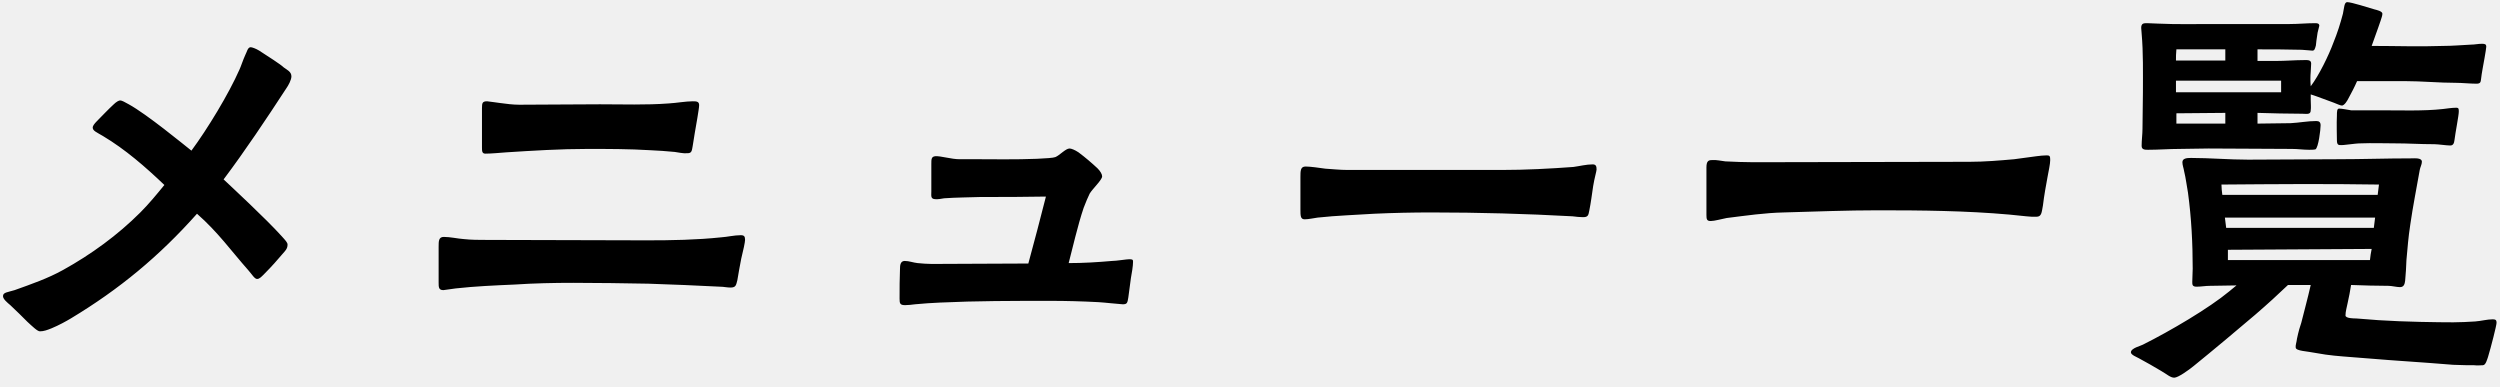
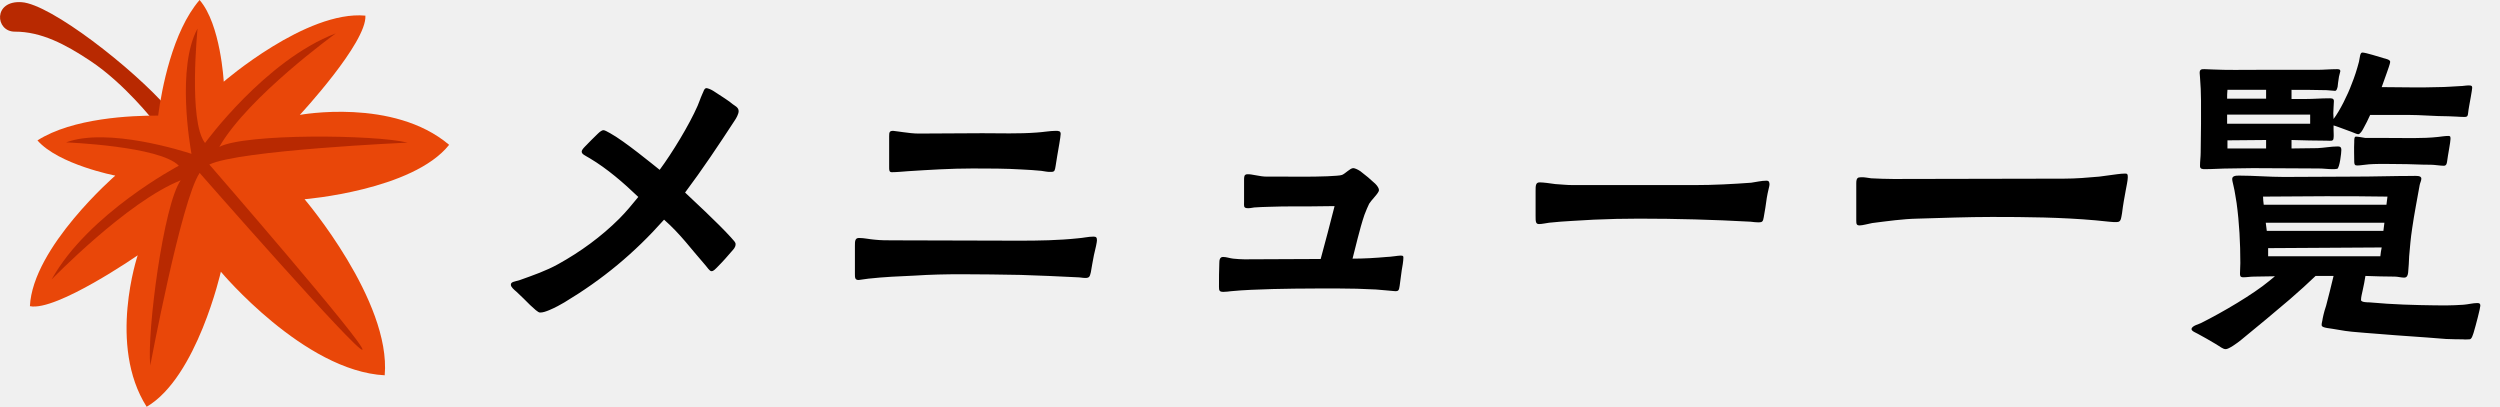
- <svg xmlns="http://www.w3.org/2000/svg" width="233" height="36" viewBox="0 0 233 36" fill="none">
-   <path d="M3.72 30.88C3.48 30.88 3 30.4 2.56 30C2 29.44 1.56 29 0.96 28.44C0.68 28.2 0.28 27.88 0.28 27.6C0.28 27.24 0.72 27.24 1.36 27.04C2.92 26.48 4.44 25.96 5.88 25.16C8.48 23.72 10.96 21.92 13.08 19.8C13.88 19 14.6 18.12 15.32 17.24C13.56 15.56 11.68 13.92 9.6 12.68C9 12.32 8.64 12.2 8.64 11.88C8.64 11.76 8.76 11.56 9.04 11.28C9.52 10.8 10.08 10.2 10.56 9.76C10.84 9.48 11.08 9.36 11.2 9.36C11.36 9.36 11.64 9.52 12 9.72C13.68 10.64 17.08 13.44 17.84 14.04C19.32 12.04 21.32 8.76 22.32 6.48C22.44 6.24 22.64 5.6 22.88 5.08C23 4.88 23.08 4.4 23.36 4.4C23.48 4.4 23.84 4.52 24.16 4.72C24.96 5.24 26.16 6 26.44 6.28C26.76 6.52 27.16 6.68 27.16 7.12C27.16 7.44 26.88 7.96 26.68 8.24C24.8 11.12 22.88 14 20.84 16.72C21.56 17.4 24.76 20.36 26.24 22C26.6 22.4 26.8 22.6 26.8 22.8C26.8 23.2 26.56 23.4 26.32 23.68C25.88 24.2 25.32 24.84 24.68 25.48C24.4 25.76 24.2 26 23.96 26C23.72 26 23.48 25.56 23.12 25.16C21.56 23.4 20.32 21.64 18.36 19.92C14.84 23.88 11.12 26.96 6.6 29.68C6.2 29.92 5.48 30.32 4.8 30.6C4.4 30.76 4.08 30.88 3.72 30.88ZM41.32 27.04C40.88 27.04 40.88 26.76 40.88 26.32V23C40.88 22.48 40.88 22.08 41.36 22.08C41.96 22.08 42.64 22.24 43.2 22.28C43.92 22.36 44.64 22.36 45.36 22.36L60.28 22.4C62.6 22.4 64.92 22.36 67.2 22.12C67.8 22.08 68.44 21.92 69.04 21.92C69.36 21.92 69.44 22.04 69.44 22.36C69.44 22.56 69.28 23.32 69.08 24.12C68.92 24.92 68.84 25.44 68.72 26.12C68.6 26.56 68.6 26.8 68.08 26.8C67.76 26.8 67.44 26.72 67.12 26.72C64.92 26.6 62.68 26.52 60.44 26.44C58.12 26.4 55.76 26.36 53.44 26.36C51.6 26.36 49.76 26.4 47.96 26.52C46.12 26.6 44.28 26.68 42.48 26.88L41.32 27.04ZM45.24 14.32C44.92 14.32 44.92 14.08 44.92 13.72V10.08C44.92 9.6 44.96 9.44 45.4 9.44C45.84 9.48 46.2 9.56 46.6 9.6C47.16 9.68 47.84 9.76 48.4 9.76C50.92 9.76 53.4 9.72 55.92 9.72C58.04 9.72 60.2 9.8 62.32 9.64C63.04 9.6 63.92 9.44 64.56 9.44C64.88 9.44 65.16 9.44 65.16 9.8C65.16 10 65.08 10.44 65 10.96C64.84 11.84 64.64 13.08 64.56 13.6C64.48 14.04 64.48 14.28 64.08 14.28C63.64 14.32 63.24 14.2 62.88 14.16C62.12 14.08 61.36 14.04 60.6 14C58.64 13.88 56.68 13.88 54.76 13.88C52.2 13.88 49.68 14.04 47.16 14.2C46.64 14.24 45.76 14.32 45.24 14.32ZM84.36 28.44C83.88 28.44 83.84 28.28 83.84 27.84C83.84 26.92 83.84 25.96 83.88 25.04C83.88 24.72 83.92 24.32 84.32 24.32C84.72 24.32 85.12 24.48 85.52 24.52C85.96 24.56 86.4 24.6 86.84 24.6C89.84 24.6 92.84 24.56 95.84 24.56C96.4 22.48 96.96 20.4 97.48 18.32C95.48 18.36 93.44 18.36 91.4 18.36C90.28 18.4 89.12 18.4 88 18.48C87.76 18.52 87.36 18.6 87.12 18.56C86.72 18.52 86.8 18.24 86.8 17.84V15.28C86.8 14.84 86.8 14.6 87.16 14.56C87.68 14.52 88.64 14.84 89.44 14.84H91.36C92.12 14.84 94.8 14.88 96.64 14.8C97.48 14.76 98.16 14.72 98.36 14.64C98.76 14.48 99.32 13.84 99.68 13.84C99.84 13.84 100.16 13.96 100.52 14.2C101.16 14.68 101.72 15.16 102.28 15.68C102.56 15.96 102.72 16.24 102.72 16.44C102.72 16.6 102.48 16.92 102.2 17.24C101.96 17.52 101.68 17.84 101.56 18.04C101.4 18.36 101.2 18.84 101 19.36C100.44 21 99.92 23.32 99.6 24.52C100.96 24.52 102.28 24.44 103.64 24.32C104.04 24.32 105 24.16 105.24 24.16C105.56 24.16 105.6 24.2 105.6 24.4C105.6 24.8 105.48 25.48 105.4 25.92L105.16 27.72C105.08 28.24 105.04 28.36 104.64 28.36C104 28.32 103.04 28.2 102.36 28.16C100.84 28.08 99.36 28.04 97.88 28.04C94.44 28.04 91 28.04 87.6 28.2C86.84 28.24 86.04 28.28 85.28 28.36C84.96 28.4 84.64 28.44 84.36 28.44ZM121.6 20.44C121.2 20.44 121.2 20.12 121.2 19.48V16.52C121.2 15.92 121.2 15.52 121.68 15.52C122.12 15.52 122.96 15.64 123.52 15.72C124.2 15.76 124.88 15.84 125.6 15.84H139.96C142.2 15.84 144.48 15.72 146.64 15.56C147.24 15.48 147.84 15.32 148.44 15.32C148.76 15.32 148.8 15.52 148.8 15.8C148.8 15.96 148.6 16.6 148.48 17.36C148.36 18.16 148.28 18.84 148.12 19.64C148.04 20.12 147.96 20.24 147.52 20.24C147.24 20.24 146.88 20.2 146.56 20.16C142.2 19.92 137.8 19.8 133.4 19.8C131.64 19.8 129.84 19.84 128.08 19.92C126.32 20.04 124.64 20.08 122.8 20.28C122.48 20.32 121.96 20.44 121.6 20.44ZM159.44 20.6C159.08 20.6 159.04 20.44 159.04 20.04V15.6C159.04 15 159.24 14.92 159.56 14.92C159.96 14.88 160.4 15 160.8 15.04C161.68 15.08 162.56 15.12 163.44 15.12C170.16 15.12 176.84 15.08 183.56 15.08C184.96 15.08 186.36 14.96 187.72 14.84L189.8 14.56C190.16 14.52 190.44 14.48 190.76 14.48C191.04 14.48 191.08 14.56 191.08 14.92C191.08 15.28 190.92 16 190.84 16.44C190.68 17.32 190.52 18.16 190.4 19.16C190.28 19.8 190.28 20.2 189.8 20.2C189.32 20.24 188.6 20.12 187.28 20C183.24 19.64 179.08 19.6 175.04 19.6C172.12 19.6 169.16 19.72 166.24 19.8C164.48 19.84 162.84 20.08 160.92 20.32C160.48 20.4 159.8 20.6 159.44 20.6ZM202.64 35.2C202.28 35.2 201.96 34.88 201.4 34.56C200.72 34.16 200.04 33.76 199.36 33.4C199.16 33.28 198.6 33.08 198.6 32.84C198.6 32.44 199.52 32.24 199.72 32.12C202.28 30.84 205.88 28.72 207.76 27.16L208.44 26.6L205.96 26.64C205.56 26.64 205.12 26.72 204.72 26.72C204.32 26.72 204.32 26.52 204.32 26.28C204.32 25.88 204.36 25.44 204.36 25.04C204.36 22.68 204.24 20.32 203.92 17.96C203.8 17.32 203.72 16.6 203.56 15.96C203.52 15.68 203.4 15.4 203.4 15.12C203.4 14.76 203.8 14.72 204.2 14.72C205.96 14.72 207.76 14.88 209.52 14.88C212.32 14.88 215.12 14.84 217.88 14.84C220.16 14.84 222.4 14.76 224.68 14.76C225.04 14.76 225.72 14.68 225.72 15.08C225.72 15.32 225.56 15.6 225.52 15.84C225.24 17.44 224.88 19.24 224.64 20.92C224.44 22.24 224.4 22.96 224.28 24.24C224.28 24.6 224.2 25.76 224.16 26.16C224.12 26.48 224.04 26.76 223.68 26.76C223.36 26.76 222.92 26.64 222.6 26.64C221.44 26.64 220.28 26.6 219.12 26.56C219.04 27.12 218.92 27.68 218.8 28.24C218.72 28.64 218.6 29.04 218.6 29.4C218.6 29.68 219.4 29.68 219.6 29.68C220.28 29.72 221 29.8 221.68 29.84C224.08 30 227.28 30.04 228.64 30.04C229.32 30.04 230 30 230.68 29.96C231.24 29.92 231.8 29.76 232.32 29.76C232.6 29.76 232.68 29.84 232.68 30.08C232.68 30.32 232.16 32.36 231.88 33.28C231.8 33.48 231.68 34.04 231.4 34.04C231.12 34.04 230.92 34.08 230.6 34.04C230 34.04 229.76 34.04 228.64 34C227.6 33.92 225.68 33.76 222.68 33.56C221.48 33.48 220.32 33.36 219.12 33.28C218.08 33.2 217 33.12 215.96 32.92C214.96 32.72 214 32.72 213.96 32.4C213.92 32.2 214.04 31.92 214.08 31.56C214.2 30.96 214.4 30.28 214.48 30.08C214.72 29.12 215.08 27.8 215.36 26.56H213.24C212.32 27.44 211.36 28.32 210.2 29.32C208.8 30.52 206.12 32.76 204.44 34.12C204 34.48 203 35.2 202.64 35.2ZM207.64 24.24H220.88C220.92 23.88 220.96 23.56 221.04 23.2L207.64 23.28V24.24ZM207.48 21.24H221.24L221.36 20.28H207.36L207.48 21.24ZM202.84 11.52H207.4V10.52L202.84 10.56V11.52ZM207.12 18.16H221.6L221.72 17.2C216.84 17.12 212.04 17.16 207.04 17.2C207.04 17.52 207.08 17.84 207.12 18.16ZM202.8 8.6H212.6V7.52H202.8V8.6ZM202.8 5.64H207.4V4.6H202.84C202.8 4.96 202.8 5.32 202.8 5.64ZM200.2 13.96C199.92 13.96 199.6 13.96 199.6 13.6C199.6 13.04 199.68 12.52 199.68 12C199.68 10.88 199.72 9.76 199.72 8.6C199.72 6.8 199.76 4.92 199.6 3.12C199.6 2.96 199.56 2.76 199.56 2.6C199.56 2.16 199.8 2.16 200.12 2.16C200.44 2.16 200.8 2.2 201.12 2.2C202.84 2.28 204.56 2.24 206.28 2.24H213.4C214.2 2.24 214.96 2.16 215.76 2.16C215.92 2.16 216.16 2.16 216.16 2.4L216 3.04C215.92 3.56 215.84 4.12 215.84 4.24C215.76 4.52 215.72 4.72 215.52 4.72C215.24 4.68 214.84 4.68 214.52 4.64C212.96 4.6 211.76 4.6 210.4 4.6V5.68H212.12C213 5.68 213.92 5.6 214.76 5.6C215.04 5.6 215.4 5.56 215.4 5.92C215.4 6.2 215.36 6.44 215.36 6.68C215.32 7.12 215.32 7.6 215.36 8.04C216.12 7.04 217.04 5.16 217.48 3.96C217.84 3.08 218.12 2.2 218.36 1.28C218.48 0.72 218.48 0.2 218.76 0.2C219.16 0.2 220.76 0.72 221.32 0.88C221.48 0.92 222.04 1.04 222.04 1.28C222.04 1.56 221.72 2.32 221.64 2.6L221.04 4.28C223.28 4.28 225.48 4.36 227.72 4.28C228.56 4.28 229.44 4.2 230.28 4.16C230.64 4.16 230.96 4.08 231.32 4.08C231.6 4.08 231.72 4.12 231.72 4.36C231.72 4.48 231.64 4.92 231.56 5.4C231.48 5.88 231.28 6.88 231.24 7.32C231.2 7.64 231.2 7.8 230.8 7.8C230.24 7.8 229.44 7.72 228.92 7.72C227.32 7.72 225.68 7.56 224.12 7.56H219.68C219.44 8.12 219.16 8.64 218.88 9.16C218.76 9.4 218.52 9.8 218.28 9.84C218.12 9.84 217.8 9.68 217.48 9.56L215.96 9C215.72 8.92 215.52 8.84 215.36 8.8V9.32C215.36 9.6 215.4 10.04 215.36 10.28C215.36 10.72 214.96 10.6 214.56 10.6C213.24 10.6 211.76 10.56 210.4 10.52V11.52C211.44 11.52 212.48 11.48 213.48 11.48C214.28 11.44 215.08 11.28 215.88 11.28C216.16 11.28 216.28 11.4 216.28 11.68C216.28 12.08 216.08 13.76 215.8 13.92C215.64 13.96 215.36 13.96 215.2 13.96C214.68 13.96 214.16 13.88 213.6 13.88C211 13.88 208.4 13.84 205.84 13.84C204.92 13.84 204 13.88 203.12 13.88C202.16 13.88 201.16 13.96 200.2 13.96ZM228.36 13.56C228 13.56 227.24 13.44 226.88 13.44C225.48 13.44 224.52 13.36 223.12 13.36C222.12 13.36 221.08 13.32 220.08 13.36C219.4 13.36 218.44 13.56 218.08 13.52C217.84 13.52 217.8 13.32 217.8 13.08C217.8 12.84 217.76 11.44 217.8 10.76C217.8 10.44 217.8 10.12 218 10.12C218.24 10.12 218.88 10.24 219.12 10.28H221.84C223.68 10.28 225.92 10.36 227.68 10.16C228.04 10.12 228.52 10.04 228.92 10.04C229.16 10.04 229.16 10.16 229.16 10.4C229.16 10.76 228.84 12.36 228.76 13.04C228.72 13.36 228.64 13.56 228.36 13.56Z" fill="black" />
+ <svg xmlns="http://www.w3.org/2000/svg" width="295" height="48" viewBox="0 0 295 48" fill="none">
+   <path d="M63.72 36.88C63.48 36.88 63 36.4 62.56 36C62 35.44 61.56 35 60.96 34.44C60.68 34.2 60.28 33.88 60.28 33.6C60.28 33.24 60.72 33.24 61.36 33.04C62.92 32.48 64.44 31.96 65.88 31.16C68.48 29.72 70.96 27.92 73.08 25.8C73.88 25 74.6 24.12 75.32 23.24C73.56 21.56 71.68 19.92 69.6 18.68C69 18.32 68.64 18.2 68.64 17.88C68.64 17.76 68.76 17.56 69.04 17.28C69.52 16.8 70.08 16.2 70.56 15.76C70.84 15.48 71.08 15.36 71.2 15.36C71.36 15.36 71.64 15.52 72 15.72C73.68 16.64 77.08 19.44 77.84 20.04C79.32 18.04 81.32 14.76 82.32 12.48C82.44 12.24 82.64 11.6 82.88 11.08C83 10.88 83.08 10.4 83.36 10.4C83.48 10.4 83.84 10.52 84.16 10.72C84.96 11.24 86.16 12 86.44 12.28C86.76 12.52 87.16 12.68 87.16 13.12C87.16 13.44 86.88 13.96 86.68 14.24C84.8 17.12 82.88 20 80.84 22.72C81.56 23.4 84.76 26.36 86.24 28C86.6 28.4 86.8 28.6 86.8 28.8C86.8 29.2 86.56 29.4 86.32 29.68C85.88 30.2 85.32 30.84 84.68 31.48C84.4 31.76 84.2 32 83.96 32C83.72 32 83.48 31.56 83.12 31.16C81.56 29.4 80.32 27.64 78.36 25.92C74.84 29.88 71.12 32.96 66.6 35.68C66.2 35.92 65.48 36.32 64.8 36.6C64.4 36.76 64.08 36.88 63.72 36.88ZM101.32 33.04C100.88 33.04 100.88 32.76 100.88 32.32V29C100.88 28.48 100.88 28.08 101.36 28.08C101.96 28.08 102.64 28.24 103.2 28.28C103.92 28.36 104.64 28.36 105.36 28.36L120.28 28.4C122.6 28.4 124.92 28.36 127.2 28.12C127.8 28.08 128.44 27.92 129.04 27.92C129.36 27.92 129.44 28.04 129.44 28.36C129.44 28.56 129.28 29.32 129.08 30.12C128.92 30.92 128.84 31.44 128.72 32.12C128.6 32.56 128.6 32.8 128.08 32.8C127.76 32.8 127.44 32.72 127.12 32.72C124.92 32.6 122.68 32.52 120.44 32.44C118.12 32.4 115.76 32.36 113.44 32.36C111.6 32.36 109.76 32.4 107.96 32.52C106.12 32.6 104.28 32.68 102.48 32.88L101.32 33.04ZM105.24 20.32C104.92 20.32 104.92 20.08 104.92 19.72V16.08C104.92 15.6 104.96 15.44 105.4 15.44C105.84 15.48 106.2 15.56 106.6 15.6C107.16 15.68 107.84 15.76 108.4 15.76C110.92 15.76 113.4 15.72 115.92 15.72C118.04 15.72 120.2 15.8 122.32 15.64C123.04 15.6 123.92 15.44 124.56 15.44C124.88 15.44 125.16 15.44 125.16 15.8C125.16 16 125.08 16.44 125 16.96C124.84 17.84 124.64 19.08 124.56 19.6C124.48 20.04 124.48 20.28 124.08 20.28C123.64 20.32 123.24 20.2 122.88 20.16C122.12 20.08 121.36 20.04 120.6 20C118.64 19.88 116.68 19.88 114.76 19.88C112.2 19.88 109.68 20.04 107.16 20.2C106.64 20.24 105.76 20.32 105.24 20.32ZM144.36 34.44C143.88 34.44 143.84 34.28 143.84 33.84C143.84 32.92 143.84 31.96 143.88 31.04C143.88 30.72 143.92 30.32 144.32 30.32C144.72 30.32 145.12 30.48 145.52 30.52C145.96 30.56 146.4 30.6 146.84 30.6C149.84 30.6 152.84 30.56 155.84 30.56C156.4 28.48 156.96 26.4 157.48 24.32C155.48 24.36 153.44 24.36 151.4 24.36C150.28 24.4 149.12 24.4 148 24.48C147.76 24.52 147.36 24.6 147.12 24.56C146.72 24.52 146.8 24.24 146.8 23.84V21.28C146.8 20.84 146.8 20.6 147.16 20.56C147.68 20.52 148.64 20.84 149.44 20.84H151.36C152.12 20.84 154.8 20.88 156.64 20.8C157.48 20.76 158.16 20.72 158.36 20.64C158.76 20.48 159.32 19.84 159.68 19.84C159.84 19.84 160.16 19.96 160.52 20.2C161.16 20.68 161.72 21.16 162.28 21.68C162.56 21.96 162.72 22.24 162.72 22.44C162.72 22.6 162.48 22.92 162.2 23.24C161.96 23.52 161.68 23.84 161.56 24.04C161.4 24.36 161.2 24.84 161 25.36C160.44 27 159.92 29.32 159.6 30.52C160.96 30.52 162.28 30.44 163.64 30.32C164.04 30.32 165 30.16 165.24 30.16C165.56 30.16 165.6 30.2 165.6 30.4C165.6 30.8 165.48 31.48 165.4 31.92L165.16 33.72C165.08 34.24 165.04 34.36 164.64 34.36C164 34.32 163.04 34.2 162.36 34.16C160.84 34.08 159.36 34.04 157.88 34.04C154.44 34.04 151 34.04 147.6 34.2C146.84 34.24 146.04 34.28 145.28 34.36C144.96 34.4 144.64 34.44 144.36 34.44ZM181.6 26.44C181.2 26.44 181.2 26.12 181.2 25.48V22.52C181.2 21.92 181.2 21.52 181.68 21.52C182.12 21.52 182.96 21.64 183.52 21.72C184.2 21.76 184.88 21.84 185.6 21.84H199.96C202.2 21.84 204.48 21.72 206.64 21.56C207.24 21.48 207.84 21.32 208.44 21.32C208.76 21.32 208.8 21.52 208.8 21.8C208.8 21.96 208.6 22.6 208.48 23.36C208.36 24.16 208.28 24.84 208.12 25.64C208.04 26.12 207.96 26.24 207.52 26.24C207.24 26.24 206.88 26.2 206.56 26.16C202.2 25.92 197.8 25.8 193.4 25.8C191.64 25.8 189.84 25.84 188.08 25.92C186.32 26.04 184.64 26.08 182.8 26.28C182.48 26.32 181.96 26.44 181.6 26.44ZM219.44 26.6C219.08 26.6 219.04 26.44 219.04 26.04V21.6C219.04 21 219.24 20.92 219.56 20.92C219.96 20.88 220.4 21 220.8 21.04C221.68 21.08 222.56 21.12 223.44 21.12C230.16 21.12 236.84 21.08 243.56 21.08C244.96 21.08 246.36 20.96 247.72 20.84L249.8 20.56C250.16 20.52 250.44 20.48 250.76 20.48C251.04 20.48 251.08 20.56 251.08 20.92C251.08 21.28 250.92 22 250.84 22.44C250.68 23.32 250.52 24.16 250.4 25.16C250.28 25.8 250.28 26.2 249.8 26.2C249.32 26.24 248.6 26.12 247.28 26C243.24 25.64 239.08 25.6 235.04 25.6C232.12 25.6 229.16 25.72 226.24 25.8C224.48 25.84 222.84 26.08 220.92 26.32C220.48 26.4 219.8 26.6 219.44 26.6ZM262.64 41.2C262.28 41.2 261.96 40.88 261.4 40.56C260.72 40.16 260.04 39.76 259.36 39.4C259.16 39.28 258.6 39.08 258.6 38.84C258.6 38.44 259.52 38.24 259.72 38.12C262.28 36.84 265.88 34.72 267.76 33.16L268.44 32.6L265.96 32.64C265.56 32.64 265.12 32.72 264.72 32.72C264.32 32.72 264.32 32.52 264.32 32.28C264.32 31.88 264.36 31.44 264.36 31.04C264.36 28.68 264.24 26.32 263.92 23.96C263.8 23.32 263.72 22.6 263.56 21.96C263.52 21.68 263.4 21.4 263.4 21.12C263.4 20.76 263.8 20.72 264.2 20.72C265.96 20.72 267.76 20.88 269.52 20.88C272.32 20.88 275.12 20.84 277.88 20.84C280.16 20.84 282.4 20.76 284.68 20.76C285.04 20.76 285.72 20.68 285.72 21.08C285.72 21.32 285.56 21.6 285.52 21.84C285.24 23.44 284.88 25.24 284.64 26.92C284.44 28.24 284.4 28.96 284.28 30.24C284.28 30.6 284.2 31.76 284.16 32.16C284.12 32.48 284.04 32.76 283.68 32.76C283.36 32.76 282.92 32.64 282.6 32.64C281.44 32.64 280.28 32.6 279.12 32.56C279.04 33.12 278.92 33.68 278.8 34.24C278.72 34.64 278.6 35.04 278.6 35.4C278.6 35.68 279.4 35.68 279.6 35.68C280.28 35.72 281 35.8 281.68 35.84C284.08 36 287.28 36.04 288.64 36.04C289.32 36.04 290 36 290.68 35.96C291.24 35.92 291.8 35.76 292.32 35.76C292.6 35.76 292.68 35.84 292.68 36.08C292.68 36.32 292.16 38.36 291.88 39.28C291.8 39.48 291.68 40.04 291.4 40.04C291.12 40.04 290.92 40.08 290.6 40.04C290 40.04 289.76 40.04 288.64 40C287.6 39.92 285.68 39.76 282.68 39.56C281.48 39.48 280.32 39.36 279.12 39.28C278.08 39.2 277 39.12 275.96 38.92C274.96 38.72 274 38.72 273.96 38.4C273.92 38.2 274.04 37.92 274.08 37.56C274.2 36.96 274.4 36.28 274.48 36.08C274.72 35.12 275.08 33.8 275.36 32.56H273.24C272.32 33.44 271.36 34.32 270.2 35.32C268.8 36.52 266.12 38.76 264.44 40.12C264 40.48 263 41.2 262.64 41.2ZM267.64 30.24H280.88C280.92 29.88 280.96 29.56 281.04 29.2L267.64 29.28V30.24ZM267.48 27.24H281.24L281.36 26.28H267.36L267.48 27.24ZM262.84 17.52H267.4V16.52L262.84 16.56V17.52ZM267.12 24.16H281.6L281.72 23.2C276.84 23.12 272.04 23.16 267.04 23.2C267.04 23.52 267.08 23.84 267.12 24.16ZM262.8 14.6H272.6V13.52H262.8V14.6ZM262.8 11.64H267.4V10.6H262.84C262.8 10.96 262.8 11.32 262.8 11.64ZM260.2 19.96C259.92 19.96 259.6 19.96 259.6 19.6C259.6 19.04 259.68 18.52 259.68 18C259.68 16.88 259.72 15.76 259.72 14.6C259.72 12.8 259.76 10.92 259.6 9.12C259.6 8.96 259.56 8.76 259.56 8.6C259.56 8.16 259.8 8.16 260.12 8.16C260.44 8.16 260.8 8.2 261.12 8.2C262.84 8.28 264.56 8.24 266.28 8.24H273.4C274.2 8.24 274.96 8.16 275.76 8.16C275.92 8.16 276.16 8.16 276.16 8.4L276 9.04C275.92 9.56 275.84 10.12 275.84 10.24C275.76 10.52 275.72 10.72 275.52 10.72C275.24 10.68 274.84 10.68 274.52 10.64C272.96 10.6 271.76 10.6 270.4 10.6V11.68H272.12C273 11.68 273.92 11.6 274.76 11.6C275.04 11.6 275.4 11.56 275.4 11.92C275.4 12.2 275.36 12.44 275.36 12.68C275.32 13.12 275.32 13.6 275.36 14.04C276.12 13.04 277.04 11.16 277.48 9.96C277.84 9.08 278.12 8.2 278.36 7.28C278.48 6.72 278.48 6.2 278.76 6.2C279.16 6.2 280.76 6.72 281.32 6.88C281.48 6.92 282.04 7.04 282.04 7.28C282.04 7.56 281.72 8.32 281.64 8.6L281.04 10.28C283.28 10.28 285.48 10.36 287.72 10.28C288.56 10.28 289.44 10.2 290.28 10.16C290.64 10.16 290.96 10.08 291.32 10.08C291.6 10.08 291.72 10.12 291.72 10.36C291.72 10.48 291.64 10.92 291.56 11.4C291.48 11.88 291.28 12.88 291.24 13.32C291.2 13.64 291.2 13.8 290.8 13.8C290.24 13.8 289.44 13.72 288.92 13.72C287.32 13.72 285.68 13.56 284.12 13.56H279.68C279.44 14.12 279.16 14.64 278.88 15.16C278.76 15.4 278.52 15.8 278.28 15.84C278.12 15.84 277.8 15.68 277.48 15.56L275.96 15C275.72 14.92 275.52 14.84 275.36 14.8V15.32C275.36 15.6 275.4 16.04 275.36 16.28C275.36 16.72 274.96 16.6 274.56 16.6C273.24 16.6 271.76 16.56 270.4 16.52V17.52C271.44 17.52 272.48 17.48 273.48 17.48C274.28 17.44 275.08 17.28 275.88 17.28C276.16 17.28 276.28 17.4 276.28 17.68C276.28 18.08 276.08 19.76 275.8 19.92C275.64 19.96 275.36 19.96 275.2 19.96C274.68 19.96 274.16 19.88 273.6 19.88C271 19.88 268.4 19.84 265.84 19.84C264.92 19.84 264 19.88 263.12 19.88C262.16 19.88 261.16 19.96 260.2 19.96ZM288.36 19.56C288 19.56 287.24 19.44 286.88 19.44C285.48 19.44 284.52 19.36 283.12 19.36C282.12 19.36 281.08 19.32 280.08 19.36C279.4 19.36 278.44 19.56 278.08 19.52C277.84 19.52 277.8 19.32 277.8 19.08C277.8 18.84 277.76 17.44 277.8 16.76C277.8 16.44 277.8 16.12 278 16.12C278.24 16.12 278.88 16.24 279.12 16.28H281.84C283.68 16.28 285.92 16.36 287.68 16.16C288.04 16.12 288.52 16.04 288.92 16.04C289.16 16.04 289.16 16.16 289.16 16.4C289.16 16.76 288.84 18.36 288.76 19.04C288.72 19.36 288.64 19.56 288.36 19.56Z" fill="black" />
+   <g clip-path="url(#clip0_90_76)">
+     <path d="M18.16 14.313C18.16 14.313 14.72 9.88 10.654 7.18C7.71 5.225 4.858 3.723 1.747 3.735C-0.564 3.743 -0.853 0.022 2.562 0.258C5.977 0.497 15.63 7.985 19.865 12.838C18.978 13.732 18.16 14.313 18.16 14.313Z" fill="#B82901" />
+     <path d="M23.55 0C20.334 3.733 19.08 10.545 18.659 13.642C15.525 13.625 8.577 13.915 4.419 16.568C6.909 19.422 13.603 20.723 13.603 20.723C13.603 20.723 3.861 29.16 3.529 36.129C6.65 36.767 16.248 30.126 16.248 30.126C16.248 30.126 12.678 40.733 17.307 48C23.25 44.52 26.062 32.063 26.062 32.063C26.062 32.063 35.87 43.79 45.395 44.285C46.165 35.5 35.939 23.509 35.939 23.509C35.939 23.509 48.713 22.469 52.998 17.09C46.42 11.511 35.379 13.558 35.379 13.558C35.379 13.558 43.316 5.012 43.117 1.845C36.144 1.202 26.401 9.639 26.401 9.639C26.401 9.639 26.04 2.854 23.55 0Z" fill="#E94709" />
+     <path d="M24.195 16.873C22.201 14.343 23.313 3.365 23.313 3.365C20.82 7.95 22.425 17.214 22.595 18.152C21.688 17.852 12.703 14.981 7.799 16.801C7.799 16.801 18.863 17.231 21.102 19.553C21.102 19.553 10.412 25.188 6.092 32.977C6.092 32.977 14.972 23.798 21.323 21.277C19.297 24.098 17.32 39.228 17.731 43.132C17.731 43.132 21.393 23.562 23.56 20.407C23.56 20.407 42.236 41.719 42.763 41.264C43.286 40.81 24.704 19.417 24.704 19.417C28.139 17.718 48.102 16.829 48.102 16.829C44.281 15.88 28.964 15.723 25.878 17.333C29.268 11.415 39.629 3.934 39.629 3.934C31.285 7.113 24.195 16.873 24.195 16.873Z" fill="#B82901" />
+   </g>
+   <defs>
+     <clipPath id="clip0_90_76">
+       <rect width="53" height="48" fill="white" />
+     </clipPath>
+   </defs>
</svg>
